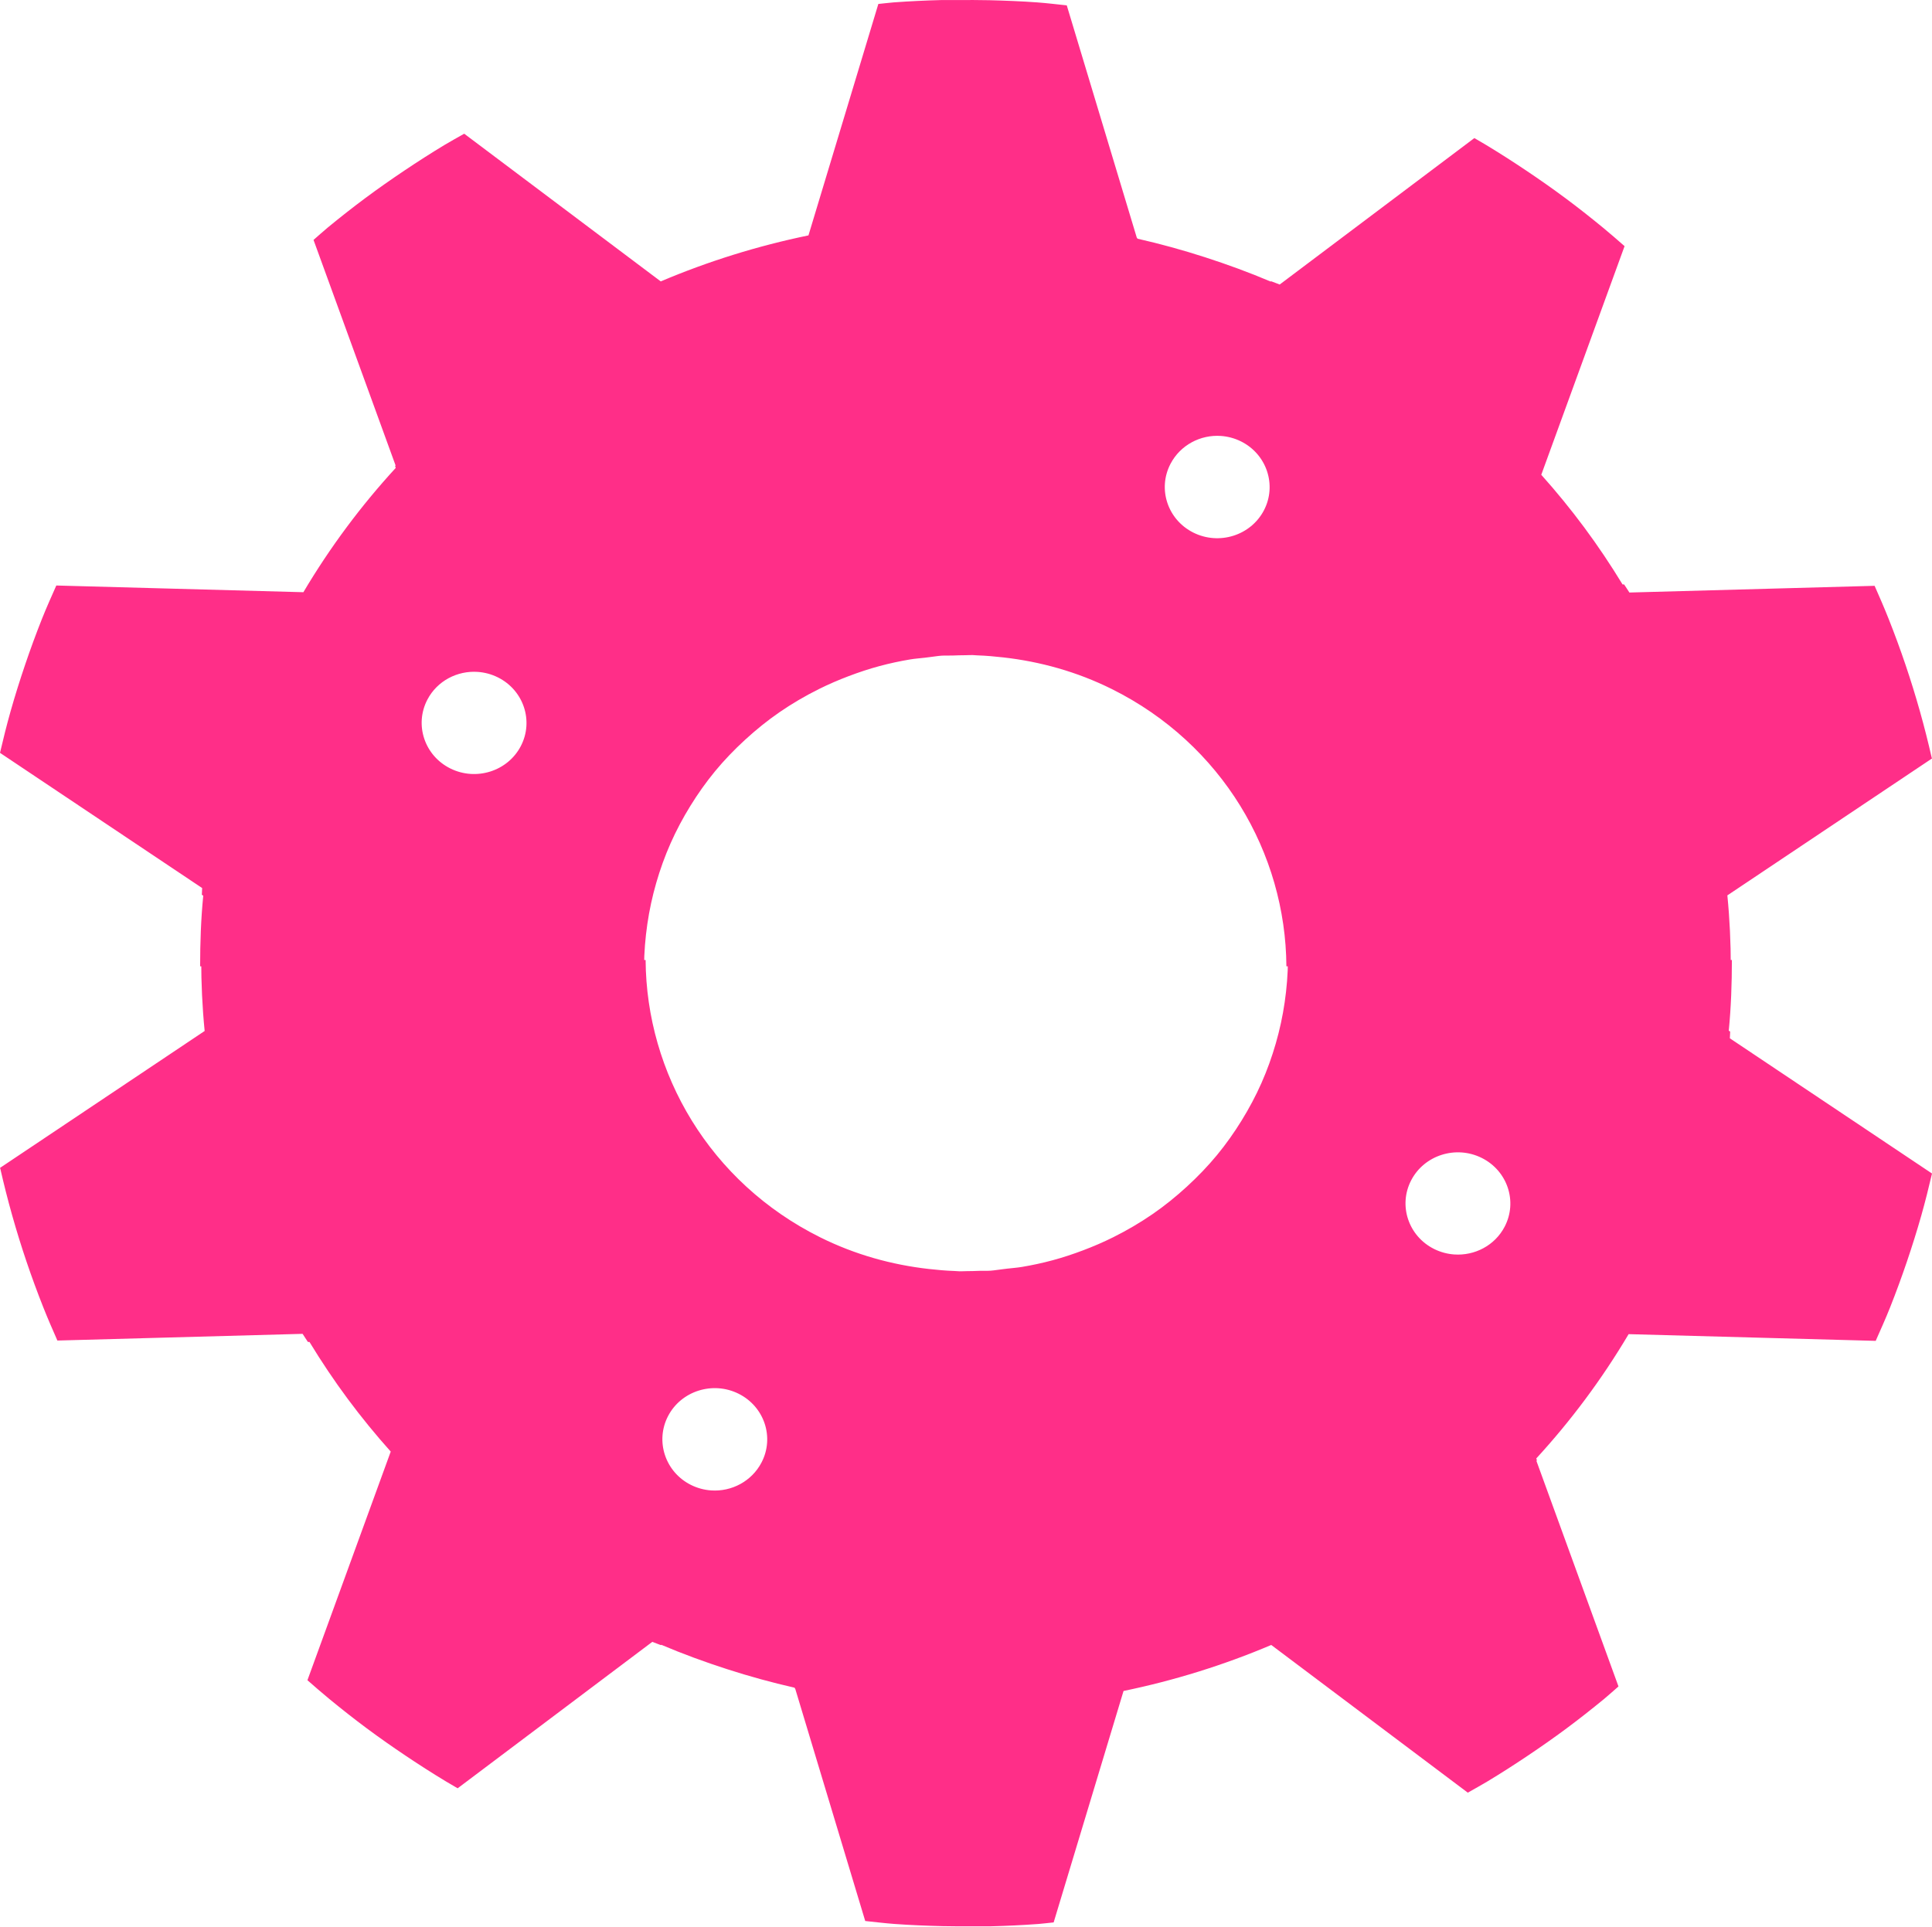
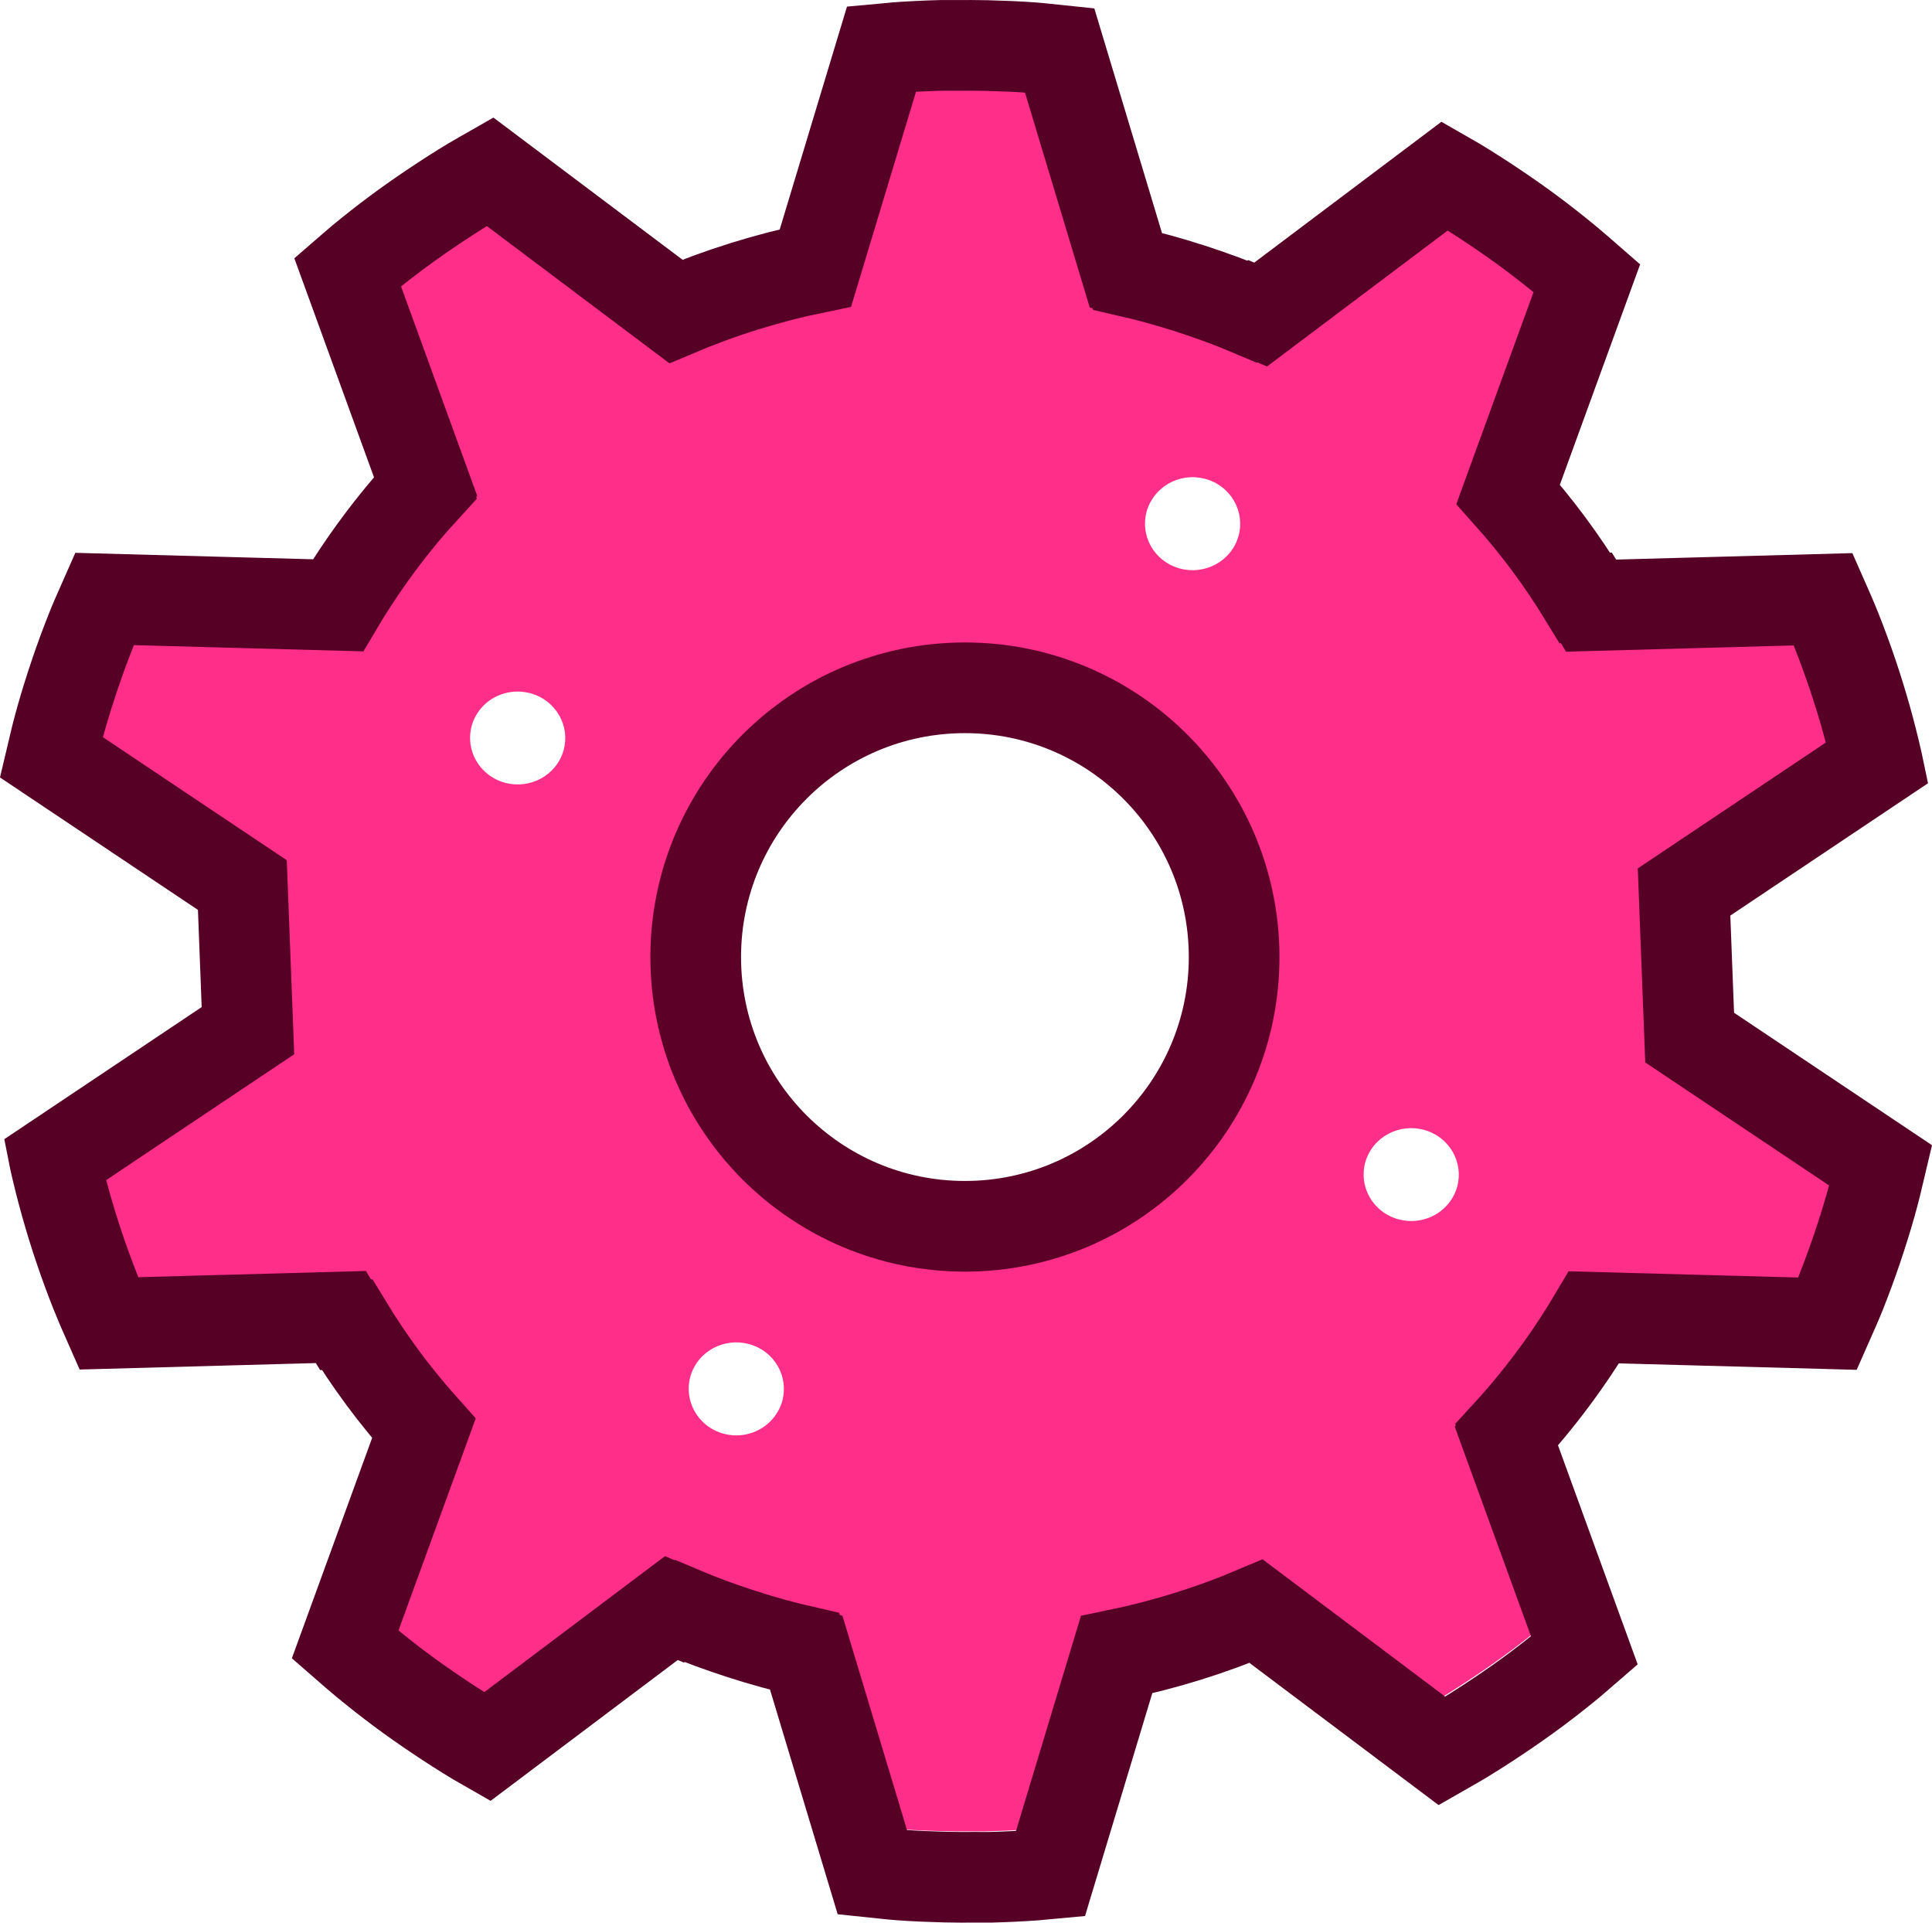
- <svg xmlns="http://www.w3.org/2000/svg" viewBox="0 0 387.06 386" version="1.1" id="svg14">
+ <svg xmlns="http://www.w3.org/2000/svg" viewBox="0 0 426.18 424.057" version="1.1" id="svg14" width="426.18" height="424.057">
  <defs id="defs18" />
-   <g stroke-linecap="round" stroke-width="33.805" id="g6" style="fill:#ff2e88;fill-opacity:1">
-     <path d="m62.812 48.073l16.438 45.188c-0.035 0.038-0.058 0.087-0.094 0.125l0.125 0.375c-6.912 7.534-13.131 15.848-18.5 24.906l-49.5-1.343c-0.982 2.224-1.985 4.445-2.875 6.687-1.212 3.055-2.331 6.105-3.375 9.188-1.044 3.082-2.029 6.207-2.906 9.312-0.786 2.782-1.472 5.55-2.125 8.344l40.5 27.094c-0.049 0.444-0.017 0.899-0.062 1.343l0.281 0.188c-0.466 4.724-0.622 9.448-0.625 14.156h88.937c0.018-2.837 0.251-5.678 0.657-8.469 0.405-2.79 1-5.544 1.781-8.25 0.78-2.705 1.732-5.356 2.875-7.937s2.476-5.082 3.969-7.5c1.492-2.418 3.139-4.753 4.968-6.969 1.83-2.216 3.846-4.306 6-6.281s4.441-3.836 6.907-5.531c2.465-1.695 5.11-3.249 7.875-4.625 1.972-0.982 3.947-1.828 5.968-2.594 2.021-0.766 4.07-1.446 6.125-2s4.114-0.997 6.188-1.344c0.974-0.163 1.961-0.226 2.937-0.344 0.334-0.043 0.666-0.087 1-0.125 0.77-0.081 1.543-0.227 2.313-0.281 0.752-0.052 1.498-0.005 2.25-0.031 0.853-0.037 1.706-0.059 2.562-0.063 0.469 0.003 0.939-0.043 1.407-0.031 0.344 0.009 0.687 0.048 1.031 0.063 1.717 0.057 3.437 0.212 5.156 0.406 7.378 0.834 14.746 2.857 21.75 6.344 22.117 11.01 34.826 32.864 34.969 55.562h89.031c-0.001-4.726-0.218-9.477-0.688-14.219l41-27.437c-0.011-0.053-0.05-0.103-0.062-0.156-0.712-3.123-1.498-6.239-2.375-9.344-0.877-3.105-1.831-6.199-2.875-9.281-1.044-3.083-2.163-6.133-3.375-9.188-0.88-2.217-1.84-4.429-2.813-6.625l-49.124 1.344c-0.329-0.555-0.727-1.074-1.063-1.625h-0.312c-2.408-3.953-4.968-7.775-7.688-11.438-2.72-3.662-5.587-7.169-8.594-10.531l16.688-45.812c-1.45-1.265-2.891-2.531-4.375-3.75-2.467-2.027-4.976-4.006-7.531-5.906-2.557-1.9-5.174-3.729-7.813-5.5-2.639-1.771-5.314-3.485-8.031-5.125-0.778-0.469-1.555-0.928-2.344-1.375l-39 29.344c-0.568-0.249-1.15-0.415-1.719-0.656l-0.093 0.062c-4.306-1.831-8.704-3.437-13.157-4.875-4.453-1.438-8.958-2.68-13.531-3.719l-0.062-0.156c-0.023-0.005-0.041-0.026-0.063-0.031l-14.031-46.562c-1.974-0.204-3.925-0.448-5.906-0.594-3.185-0.234-6.394-0.354-9.594-0.438-2.141-0.056-4.289-0.038-6.438-0.031-1.075 0.011-2.145-0.028-3.218 0-3.201 0.083-6.378 0.235-9.563 0.469-1.013 0.074-2.021 0.223-3.031 0.312l-14 46.375c-10.159 2.097-20.071 5.18-29.594 9.219l-39.375-29.594c-1.316 0.754-2.639 1.466-3.938 2.25-2.717 1.64-5.392 3.354-8.031 5.125-2.639 1.771-5.257 3.6-7.812 5.5-2.556 1.9-5.064 3.879-7.531 5.906-0.98 0.806-1.912 1.671-2.875 2.5zm181.78 39.281c1.36 0.094 2.741 0.452 4.031 1.094 5.16 2.569 7.223 8.771 4.594 13.812-2.63 5.042-8.965 7.038-14.125 4.469-5.161-2.569-7.223-8.74-4.594-13.781 1.972-3.781 6.014-5.876 10.094-5.594zm-148.88 47.281c1.36 0.094 2.741 0.452 4.031 1.094 5.16 2.569 7.223 8.74 4.594 13.781-2.63 5.042-8.965 7.038-14.125 4.469-5.16-2.569-7.223-8.74-4.594-13.781 1.972-3.782 6.014-5.845 10.094-5.563z" id="path2" style="fill:#ff2e88;fill-opacity:1" />
-     <path d="m324.25 337.93l-16.437-45.187c0.035-0.039 0.058-0.087 0.093-0.125l-0.125-0.375c6.913-7.534 13.131-15.848 18.5-24.907l49.5 1.344c0.982-2.224 1.985-4.445 2.875-6.687 1.212-3.055 2.331-6.105 3.375-9.188 1.044-3.082 2.029-6.207 2.906-9.312 0.786-2.782 1.473-5.55 2.125-8.344l-40.5-27.094c0.05-0.444 0.018-0.899 0.063-1.344l-0.281-0.187c0.465-4.724 0.621-9.448 0.625-14.156h-88.938c-0.018 2.837-0.251 5.678-0.656 8.468-0.405 2.791-1.001 5.545-1.781 8.25-0.781 2.706-1.732 5.357-2.875 7.938s-2.477 5.082-3.969 7.5-3.139 4.753-4.969 6.969c-1.829 2.215-3.846 4.306-6 6.281s-4.44 3.836-6.906 5.531-5.11 3.249-7.875 4.625c-1.973 0.982-3.948 1.828-5.969 2.594-2.021 0.766-4.07 1.446-6.125 2s-4.113 0.997-6.187 1.344c-0.975 0.163-1.961 0.225-2.938 0.343-0.334 0.043-0.665 0.088-1 0.125-0.769 0.081-1.543 0.228-2.312 0.282-0.752 0.052-1.499 0.005-2.25 0.031-0.854 0.037-1.706 0.059-2.563 0.062-0.468-0.002-0.938 0.044-1.406 0.032-0.344-0.009-0.687-0.048-1.031-0.063-1.718-0.057-3.437-0.212-5.156-0.406-7.379-0.834-14.747-2.857-21.75-6.344-22.117-11.01-34.827-32.864-34.969-55.562h-89.032c9.99e-4 4.726 0.218 9.477 0.688 14.218l-41 27.438c0.012 0.053 0.05 0.103 0.062 0.156 0.712 3.123 1.498 6.239 2.375 9.344s1.831 6.199 2.875 9.281c1.044 3.083 2.163 6.133 3.375 9.188 0.88 2.217 1.841 4.429 2.812 6.625l49.125-1.344c0.329 0.555 0.727 1.074 1.062 1.625h0.312c2.408 3.953 4.967 7.775 7.688 11.437 2.72 3.663 5.587 7.17 8.594 10.532l-16.688 45.812c1.45 1.265 2.891 2.531 4.375 3.75 2.467 2.027 4.975 4.007 7.531 5.906 2.556 1.9 5.173 3.73 7.812 5.5 2.639 1.771 5.314 3.486 8.031 5.125 0.777 0.47 1.555 0.928 2.344 1.375l39-29.343c0.567 0.249 1.149 0.414 1.718 0.656l0.094-0.063c4.305 1.831 8.703 3.438 13.156 4.875 4.453 1.438 8.959 2.681 13.532 3.719l0.062 0.156c0.022 0.005 0.04 0.027 0.063 0.032l14.031 46.562c1.973 0.204 3.925 0.449 5.906 0.594 3.185 0.234 6.393 0.354 9.594 0.437 2.14 0.056 4.289 0.039 6.437 0.032 1.076-0.012 2.145 0.028 3.219 0 3.2-0.083 6.378-0.236 9.563-0.469 1.012-0.074 2.02-0.223 3.031-0.313l14-46.375c10.158-2.096 20.071-5.18 29.594-9.218l39.375 29.593c1.315-0.753 2.638-1.465 3.937-2.25 2.717-1.639 5.392-3.354 8.031-5.125 2.64-1.77 5.257-3.6 7.813-5.5 2.556-1.899 5.064-3.879 7.531-5.906 0.98-0.805 1.912-1.671 2.875-2.5zm-181.78-39.281c-1.36-0.094-2.741-0.452-4.031-1.094-5.161-2.569-7.224-8.771-4.594-13.812 2.629-5.042 8.964-7.038 14.125-4.469 5.16 2.569 7.223 8.74 4.594 13.781-1.972 3.782-6.015 5.877-10.094 5.594zm148.88-47.281c-1.36-0.094-2.741-0.452-4.031-1.094-5.161-2.569-7.224-8.74-4.594-13.781 2.629-5.042 8.964-7.038 14.125-4.469 5.16 2.569 7.223 8.739 4.594 13.781-1.973 3.782-6.015 5.845-10.094 5.563z" id="path4" style="fill:#ff2e88;fill-opacity:1" />
+   <g stroke-linecap="round" stroke-width="33.805" id="g6" style="fill:#ff2e88;fill-opacity:1" transform="translate(19.21544,17.91679)">
+     <path d="M 62.812,48.073 79.25,93.261 c -0.035,0.038 -0.058,0.087 -0.094,0.125 l 0.125,0.375 c -6.912,7.534 -13.131,15.848 -18.5,24.906 l -49.5,-1.343 c -0.982,2.224 -1.985,4.445 -2.875,6.687 -1.212,3.055 -2.331,6.105 -3.375,9.188 -1.044,3.082 -2.029,6.207 -2.906,9.312 -0.786,2.782 -1.472,5.55 -2.125,8.344 l 40.5,27.094 c -0.049,0.444 -0.017,0.899 -0.062,1.343 l 0.281,0.188 c -0.466,4.724 -0.622,9.448 -0.625,14.156 h 88.937 c 0.018,-2.837 0.251,-5.678 0.657,-8.469 0.405,-2.79 1,-5.544 1.781,-8.25 0.78,-2.705 1.732,-5.356 2.875,-7.937 1.143,-2.581 2.476,-5.082 3.969,-7.5 1.492,-2.418 3.139,-4.753 4.968,-6.969 1.83,-2.216 3.846,-4.306 6,-6.281 2.154,-1.975 4.441,-3.836 6.907,-5.531 2.465,-1.695 5.11,-3.249 7.875,-4.625 1.972,-0.982 3.947,-1.828 5.968,-2.594 2.021,-0.766 4.07,-1.446 6.125,-2 2.055,-0.554 4.114,-0.997 6.188,-1.344 0.974,-0.163 1.961,-0.226 2.937,-0.344 0.334,-0.043 0.666,-0.087 1,-0.125 0.77,-0.081 1.543,-0.227 2.313,-0.281 0.752,-0.052 1.498,-0.005 2.25,-0.031 0.853,-0.037 1.706,-0.059 2.562,-0.063 0.469,0.003 0.939,-0.043 1.407,-0.031 0.344,0.009 0.687,0.048 1.031,0.063 1.717,0.057 3.437,0.212 5.156,0.406 7.378,0.834 14.746,2.857 21.75,6.344 22.117,11.01 34.826,32.864 34.969,55.562 h 89.031 c -0.001,-4.726 -0.218,-9.477 -0.688,-14.219 l 41,-27.437 c -0.011,-0.053 -0.05,-0.103 -0.062,-0.156 -0.712,-3.123 -1.498,-6.239 -2.375,-9.344 -0.877,-3.105 -1.831,-6.199 -2.875,-9.281 -1.044,-3.083 -2.163,-6.133 -3.375,-9.188 -0.88,-2.217 -1.84,-4.429 -2.813,-6.625 l -49.124,1.344 c -0.329,-0.555 -0.727,-1.074 -1.063,-1.625 h -0.312 c -2.408,-3.953 -4.968,-7.775 -7.688,-11.438 -2.72,-3.662 -5.587,-7.169 -8.594,-10.531 l 16.688,-45.812 c -1.45,-1.265 -2.891,-2.531 -4.375,-3.75 -2.467,-2.027 -4.976,-4.006 -7.531,-5.906 -2.557,-1.9 -5.174,-3.729 -7.813,-5.5 -2.639,-1.771 -5.314,-3.485 -8.031,-5.125 -0.778,-0.469 -1.555,-0.928 -2.344,-1.375 l -39,29.344 c -0.568,-0.249 -1.15,-0.415 -1.719,-0.656 l -0.093,0.062 c -4.306,-1.831 -8.704,-3.437 -13.157,-4.875 -4.453,-1.438 -8.958,-2.68 -13.531,-3.719 l -0.062,-0.156 c -0.023,-0.005 -0.041,-0.026 -0.063,-0.031 l -14.031,-46.562 c -1.974,-0.204 -3.925,-0.448 -5.906,-0.594 -3.185,-0.234 -6.394,-0.354 -9.594,-0.438 -2.141,-0.056 -4.289,-0.038 -6.438,-0.031 -1.075,0.011 -2.145,-0.028 -3.218,0 -3.201,0.083 -6.378,0.235 -9.563,0.469 -1.013,0.074 -2.021,0.223 -3.031,0.312 l -14,46.375 c -10.159,2.097 -20.071,5.18 -29.594,9.219 l -39.375,-29.594 c -1.316,0.754 -2.639,1.466 -3.938,2.25 -2.717,1.64 -5.392,3.354 -8.031,5.125 -2.639,1.771 -5.257,3.6 -7.812,5.5 -2.556,1.9 -5.064,3.879 -7.531,5.906 -0.98,0.806 -1.912,1.671 -2.875,2.5 z m 181.78,39.281 c 1.36,0.094 2.741,0.452 4.031,1.094 5.16,2.569 7.223,8.771 4.594,13.812 -2.63,5.042 -8.965,7.038 -14.125,4.469 -5.161,-2.569 -7.223,-8.74 -4.594,-13.781 1.972,-3.781 6.014,-5.876 10.094,-5.594 z m -148.88,47.281 c 1.36,0.094 2.741,0.452 4.031,1.094 5.16,2.569 7.223,8.74 4.594,13.781 -2.63,5.042 -8.965,7.038 -14.125,4.469 -5.16,-2.569 -7.223,-8.74 -4.594,-13.781 1.972,-3.782 6.014,-5.845 10.094,-5.563 z" id="path2" style="fill:#ff2e88;fill-opacity:1;stroke-width:33.805;stroke-miterlimit:3.825;stroke-dasharray:none" />
+     <path d="m 324.25,337.93 -16.437,-45.187 c 0.035,-0.039 0.058,-0.087 0.093,-0.125 l -0.125,-0.375 c 6.913,-7.534 13.131,-15.848 18.5,-24.907 l 49.5,1.344 c 0.982,-2.224 1.985,-4.445 2.875,-6.687 1.212,-3.055 2.331,-6.105 3.375,-9.188 1.044,-3.082 2.029,-6.207 2.906,-9.312 0.786,-2.782 1.473,-5.55 2.125,-8.344 l -40.5,-27.094 c 0.05,-0.444 0.018,-0.899 0.063,-1.344 l -0.281,-0.187 c 0.465,-4.724 0.621,-9.448 0.625,-14.156 h -88.938 c -0.018,2.837 -0.251,5.678 -0.656,8.468 -0.405,2.791 -1.001,5.545 -1.781,8.25 -0.781,2.706 -1.732,5.357 -2.875,7.938 -1.143,2.581 -2.477,5.082 -3.969,7.5 -1.492,2.418 -3.139,4.753 -4.969,6.969 -1.829,2.215 -3.846,4.306 -6,6.281 -2.154,1.975 -4.44,3.836 -6.906,5.531 -2.466,1.695 -5.11,3.249 -7.875,4.625 -1.973,0.982 -3.948,1.828 -5.969,2.594 -2.021,0.766 -4.07,1.446 -6.125,2 -2.055,0.554 -4.113,0.997 -6.187,1.344 -0.975,0.163 -1.961,0.225 -2.938,0.343 -0.334,0.043 -0.665,0.088 -1,0.125 -0.769,0.081 -1.543,0.228 -2.312,0.282 -0.752,0.052 -1.499,0.005 -2.25,0.031 -0.854,0.037 -1.706,0.059 -2.563,0.062 -0.468,-0.002 -0.938,0.044 -1.406,0.032 -0.344,-0.009 -0.687,-0.048 -1.031,-0.063 -1.718,-0.057 -3.437,-0.212 -5.156,-0.406 -7.379,-0.834 -14.747,-2.857 -21.75,-6.344 -22.117,-11.01 -34.827,-32.864 -34.969,-55.562 H 40.312 c 9.99e-4,4.726 0.218,9.477 0.688,14.218 l -41,27.438 c 0.012,0.053 0.05,0.103 0.062,0.156 0.712,3.123 1.498,6.239 2.375,9.344 0.877,3.105 1.831,6.199 2.875,9.281 1.044,3.083 2.163,6.133 3.375,9.188 0.88,2.217 1.841,4.429 2.812,6.625 l 49.125,-1.344 c 0.329,0.555 0.727,1.074 1.062,1.625 h 0.312 c 2.408,3.953 4.967,7.775 7.688,11.437 2.72,3.663 5.587,7.17 8.594,10.532 l -16.688,45.812 c 1.45,1.265 2.891,2.531 4.375,3.75 2.467,2.027 4.975,4.007 7.531,5.906 2.556,1.9 5.173,3.73 7.812,5.5 2.639,1.771 5.314,3.486 8.031,5.125 0.777,0.47 1.555,0.928 2.344,1.375 L 130.686,328.993 c 0.567,0.249 1.149,0.414 1.718,0.656 l 0.094,-0.063 c 4.305,1.831 8.703,3.438 13.156,4.875 4.453,1.438 8.959,2.681 13.532,3.719 l 0.062,0.156 c 0.022,0.005 0.04,0.027 0.063,0.032 l 14.031,46.562 c 1.973,0.204 3.925,0.449 5.906,0.594 3.185,0.234 6.393,0.354 9.594,0.437 2.14,0.056 4.289,0.039 6.437,0.032 1.076,-0.012 2.145,0.028 3.219,0 3.2,-0.083 6.378,-0.236 9.563,-0.469 1.012,-0.074 2.02,-0.223 3.031,-0.313 l 14,-46.375 c 10.158,-2.096 20.071,-5.18 29.594,-9.218 l 39.375,29.593 c 1.315,-0.753 2.638,-1.465 3.937,-2.25 2.717,-1.639 5.392,-3.354 8.031,-5.125 2.64,-1.77 5.257,-3.6 7.813,-5.5 2.556,-1.899 5.064,-3.879 7.531,-5.906 0.98,-0.805 1.912,-1.671 2.875,-2.5 z M 142.47,298.649 c -1.36,-0.094 -2.741,-0.452 -4.031,-1.094 -5.161,-2.569 -7.224,-8.771 -4.594,-13.812 2.629,-5.042 8.964,-7.038 14.125,-4.469 5.16,2.569 7.223,8.74 4.594,13.781 -1.972,3.782 -6.015,5.877 -10.094,5.594 z m 148.88,-47.281 c -1.36,-0.094 -2.741,-0.452 -4.031,-1.094 -5.161,-2.569 -7.224,-8.74 -4.594,-13.781 2.629,-5.042 8.964,-7.038 14.125,-4.469 5.16,2.569 7.223,8.739 4.594,13.781 -1.973,3.782 -6.015,5.845 -10.094,5.563 z" id="path4" style="fill:#ff2e88;fill-opacity:1" />
+     <path id="path835" style="fill:none;fill-opacity:1;stroke:#560026;stroke-width:20;stroke-miterlimit:3.825;stroke-dasharray:none;stroke-opacity:1" d="m 352.267,178.819 42.671,-28.556 c -0.011,-0.055 -0.053,-0.107 -0.065,-0.163 -0.741,-3.25 -1.559,-6.493 -2.472,-9.725 -0.913,-3.232 -1.906,-6.452 -2.992,-9.66 -1.087,-3.209 -2.251,-6.383 -3.513,-9.562 -0.916,-2.307 -1.915,-4.61 -2.927,-6.895 l -51.128,1.399 c -0.342,-0.578 -0.756,-1.118 -1.106,-1.691 h -0.325 c -2.506,-4.114 -5.17,-8.092 -8.001,-11.904 -2.831,-3.811 -5.815,-7.462 -8.944,-10.961 l 17.368,-47.681 c -1.509,-1.316 -3.009,-2.634 -4.553,-3.903 -2.568,-2.11 -5.179,-4.17 -7.838,-6.147 -2.661,-1.977 -5.384,-3.881 -8.131,-5.724 -2.747,-1.843 -5.531,-3.627 -8.359,-5.334 -0.81,-0.488 -1.618,-0.965 -2.439,-1.431 l -40.59,30.54 c -0.591,-0.259 -1.197,-0.432 -1.789,-0.683 l -0.098,0.065 c -4.482,-1.906 -9.058,-3.577 -13.693,-5.074 -4.635,-1.496 -9.323,-2.789 -14.083,-3.87 l -0.065,-0.163 c -0.024,-0.005 -0.042,-0.027 -0.065,-0.033 L 214.528,-6.798 c -2.054,-0.212 -4.085,-0.467 -6.147,-0.618 -3.315,-0.243 -6.654,-0.369 -9.985,-0.455 -1.114,-0.029 -2.231,-0.039 -3.348,-0.041 -1.117,-0.002 -2.234,0.004 -3.352,0.008 -1.119,0.012 -2.233,-0.029 -3.35,0 -3.332,0.086 -6.638,0.245 -9.952,0.488 -1.054,0.077 -2.104,0.232 -3.155,0.325 L 160.668,41.176 c -10.573,2.182 -20.889,5.392 -30.8,9.595 L 88.888,19.97 c -1.369,0.785 -2.746,1.526 -4.098,2.342 -2.828,1.707 -5.612,3.491 -8.359,5.334 -2.747,1.843 -5.471,3.747 -8.131,5.724 -2.66,1.977 -5.27,4.037 -7.838,6.147 -1.02,0.838 -1.99,1.739 -2.992,2.602 L 74.577,89.149 c -0.037,0.04 -0.061,0.09 -0.098,0.13 L 74.61,89.669 C 67.415,97.511 60.943,106.164 55.355,115.591 L 3.837,114.193 c -1.022,2.315 -2.066,4.627 -2.992,6.96 -1.262,3.18 -2.426,6.353 -3.513,9.562 -1.086,3.208 -2.112,6.461 -3.025,9.692 -0.818,2.895 -1.533,5.776 -2.212,8.684 l 42.151,28.199 1.235,32.114 -42.671,28.556 c 0.011,0.055 0.053,0.107 0.065,0.163 0.741,3.25 1.559,6.493 2.472,9.725 0.913,3.232 1.906,6.452 2.992,9.66 1.087,3.209 2.251,6.383 3.513,9.562 0.916,2.307 1.914,4.61 2.927,6.895 l 51.128,-1.399 c 0.342,0.578 0.756,1.118 1.106,1.691 h 0.325 c 2.506,4.114 5.17,8.092 8.001,11.904 2.831,3.811 5.815,7.462 8.944,10.961 l -17.368,47.681 c 1.509,1.316 3.009,2.634 4.553,3.903 2.568,2.11 5.179,4.17 7.838,6.147 2.661,1.977 5.384,3.881 8.131,5.724 2.747,1.843 5.531,3.627 8.359,5.334 0.81,0.488 1.618,0.965 2.439,1.431 L 128.827,336.802 c 0.591,0.259 1.197,0.432 1.789,0.683 l 0.098,-0.065 c 4.482,1.906 9.058,3.577 13.693,5.074 4.635,1.496 9.323,2.789 14.083,3.87 l 0.065,0.163 c 0.024,0.005 0.042,0.027 0.065,0.033 l 14.603,48.461 c 2.054,0.212 4.085,0.467 6.147,0.618 3.315,0.243 6.654,0.369 9.985,0.455 1.114,0.029 2.231,0.039 3.348,0.041 l 6e-5,2.1e-4 c 1.117,0.002 2.234,-0.004 3.352,-0.008 1.119,-0.012 2.233,0.029 3.35,0 3.332,-0.086 6.638,-0.245 9.952,-0.488 1.054,-0.077 2.104,-0.232 3.155,-0.325 l 14.571,-48.266 c 10.573,-2.182 20.889,-5.392 30.8,-9.595 l 40.98,30.801 c 1.369,-0.785 2.746,-1.526 4.098,-2.342 2.828,-1.707 5.612,-3.491 8.359,-5.334 2.747,-1.843 5.471,-3.747 8.131,-5.724 2.66,-1.977 5.27,-4.037 7.838,-6.147 1.02,-0.838 1.99,-1.739 2.992,-2.602 L 313.173,299.074 c 0.037,-0.04 0.061,-0.09 0.098,-0.13 l -0.13,-0.39 c 7.194,-7.841 13.666,-16.495 19.254,-25.922 l 51.518,1.399 c 1.022,-2.315 2.066,-4.627 2.992,-6.96 1.262,-3.18 2.426,-6.353 3.513,-9.562 1.086,-3.208 2.112,-6.461 3.025,-9.692 0.818,-2.895 1.533,-5.776 2.212,-8.684 l -42.151,-28.199 z" />
+     <circle style="fill:none;stroke:#5d0028;stroke-width:20;stroke-linecap:square;stroke-linejoin:round;stroke-miterlimit:3.825;stroke-dasharray:none;stroke-opacity:1;paint-order:markers stroke fill" id="path838" cx="193.637" cy="193.169" r="59.385" />
  </g>
</svg>
